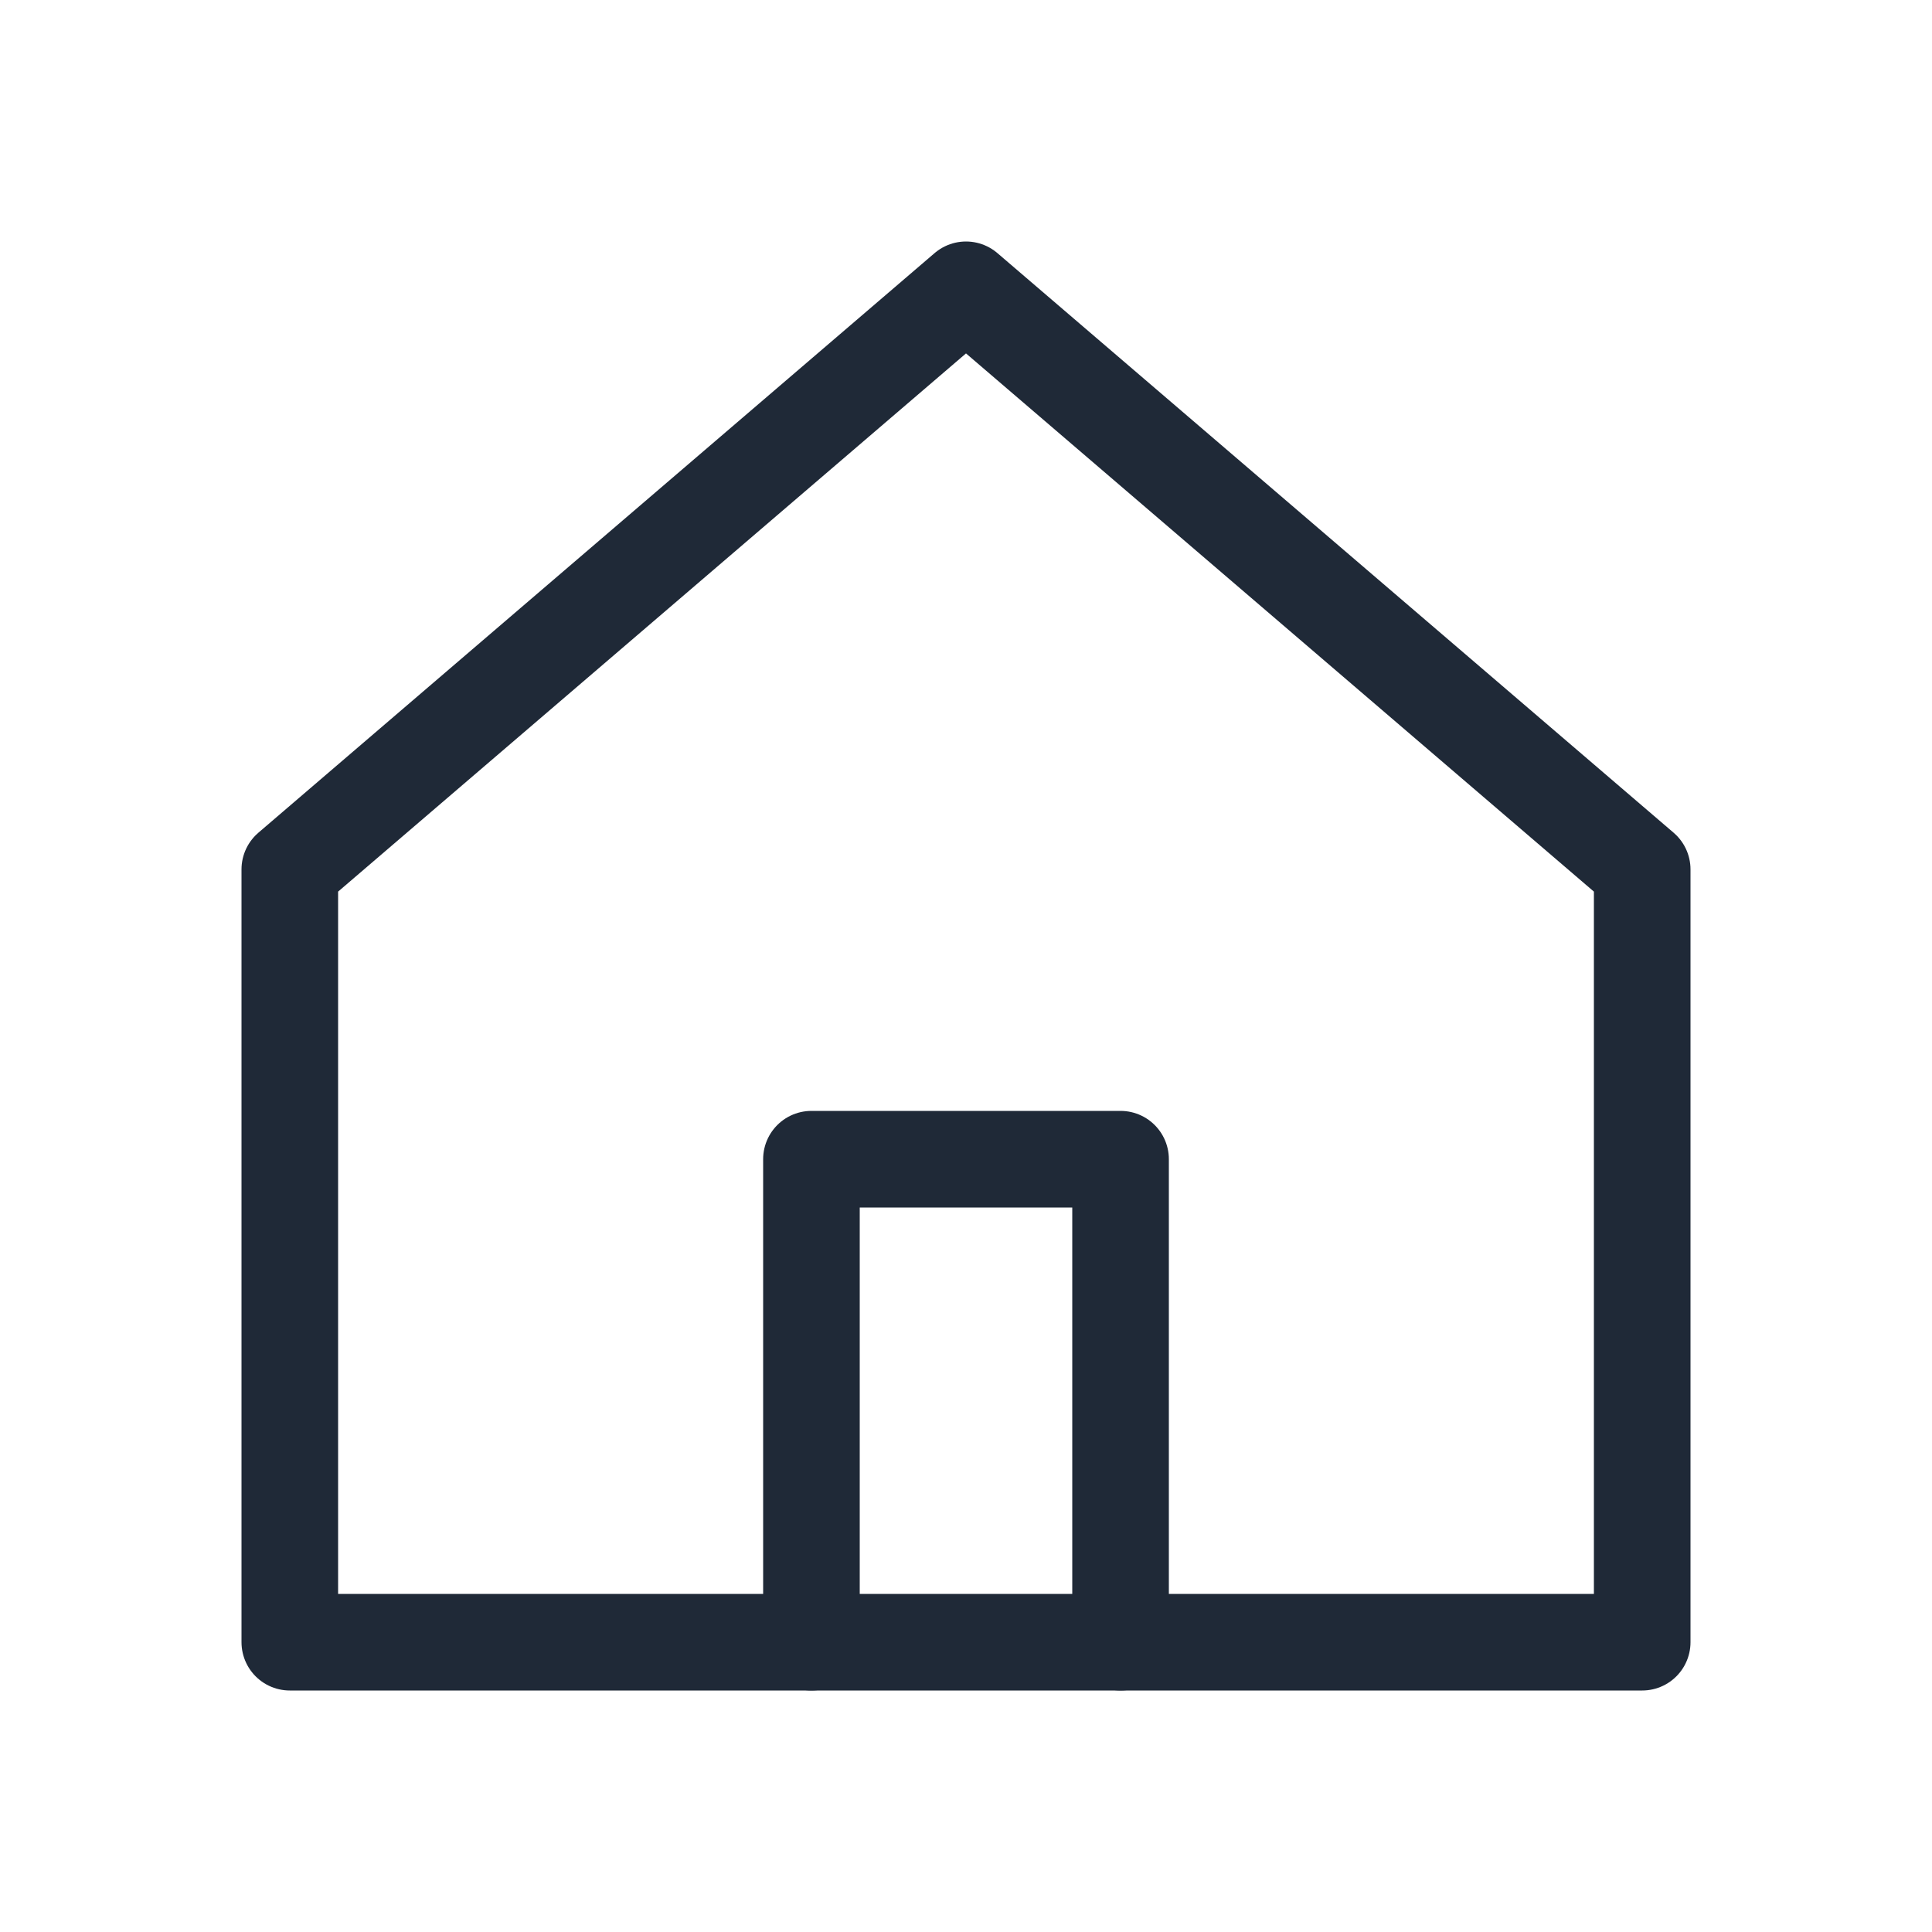
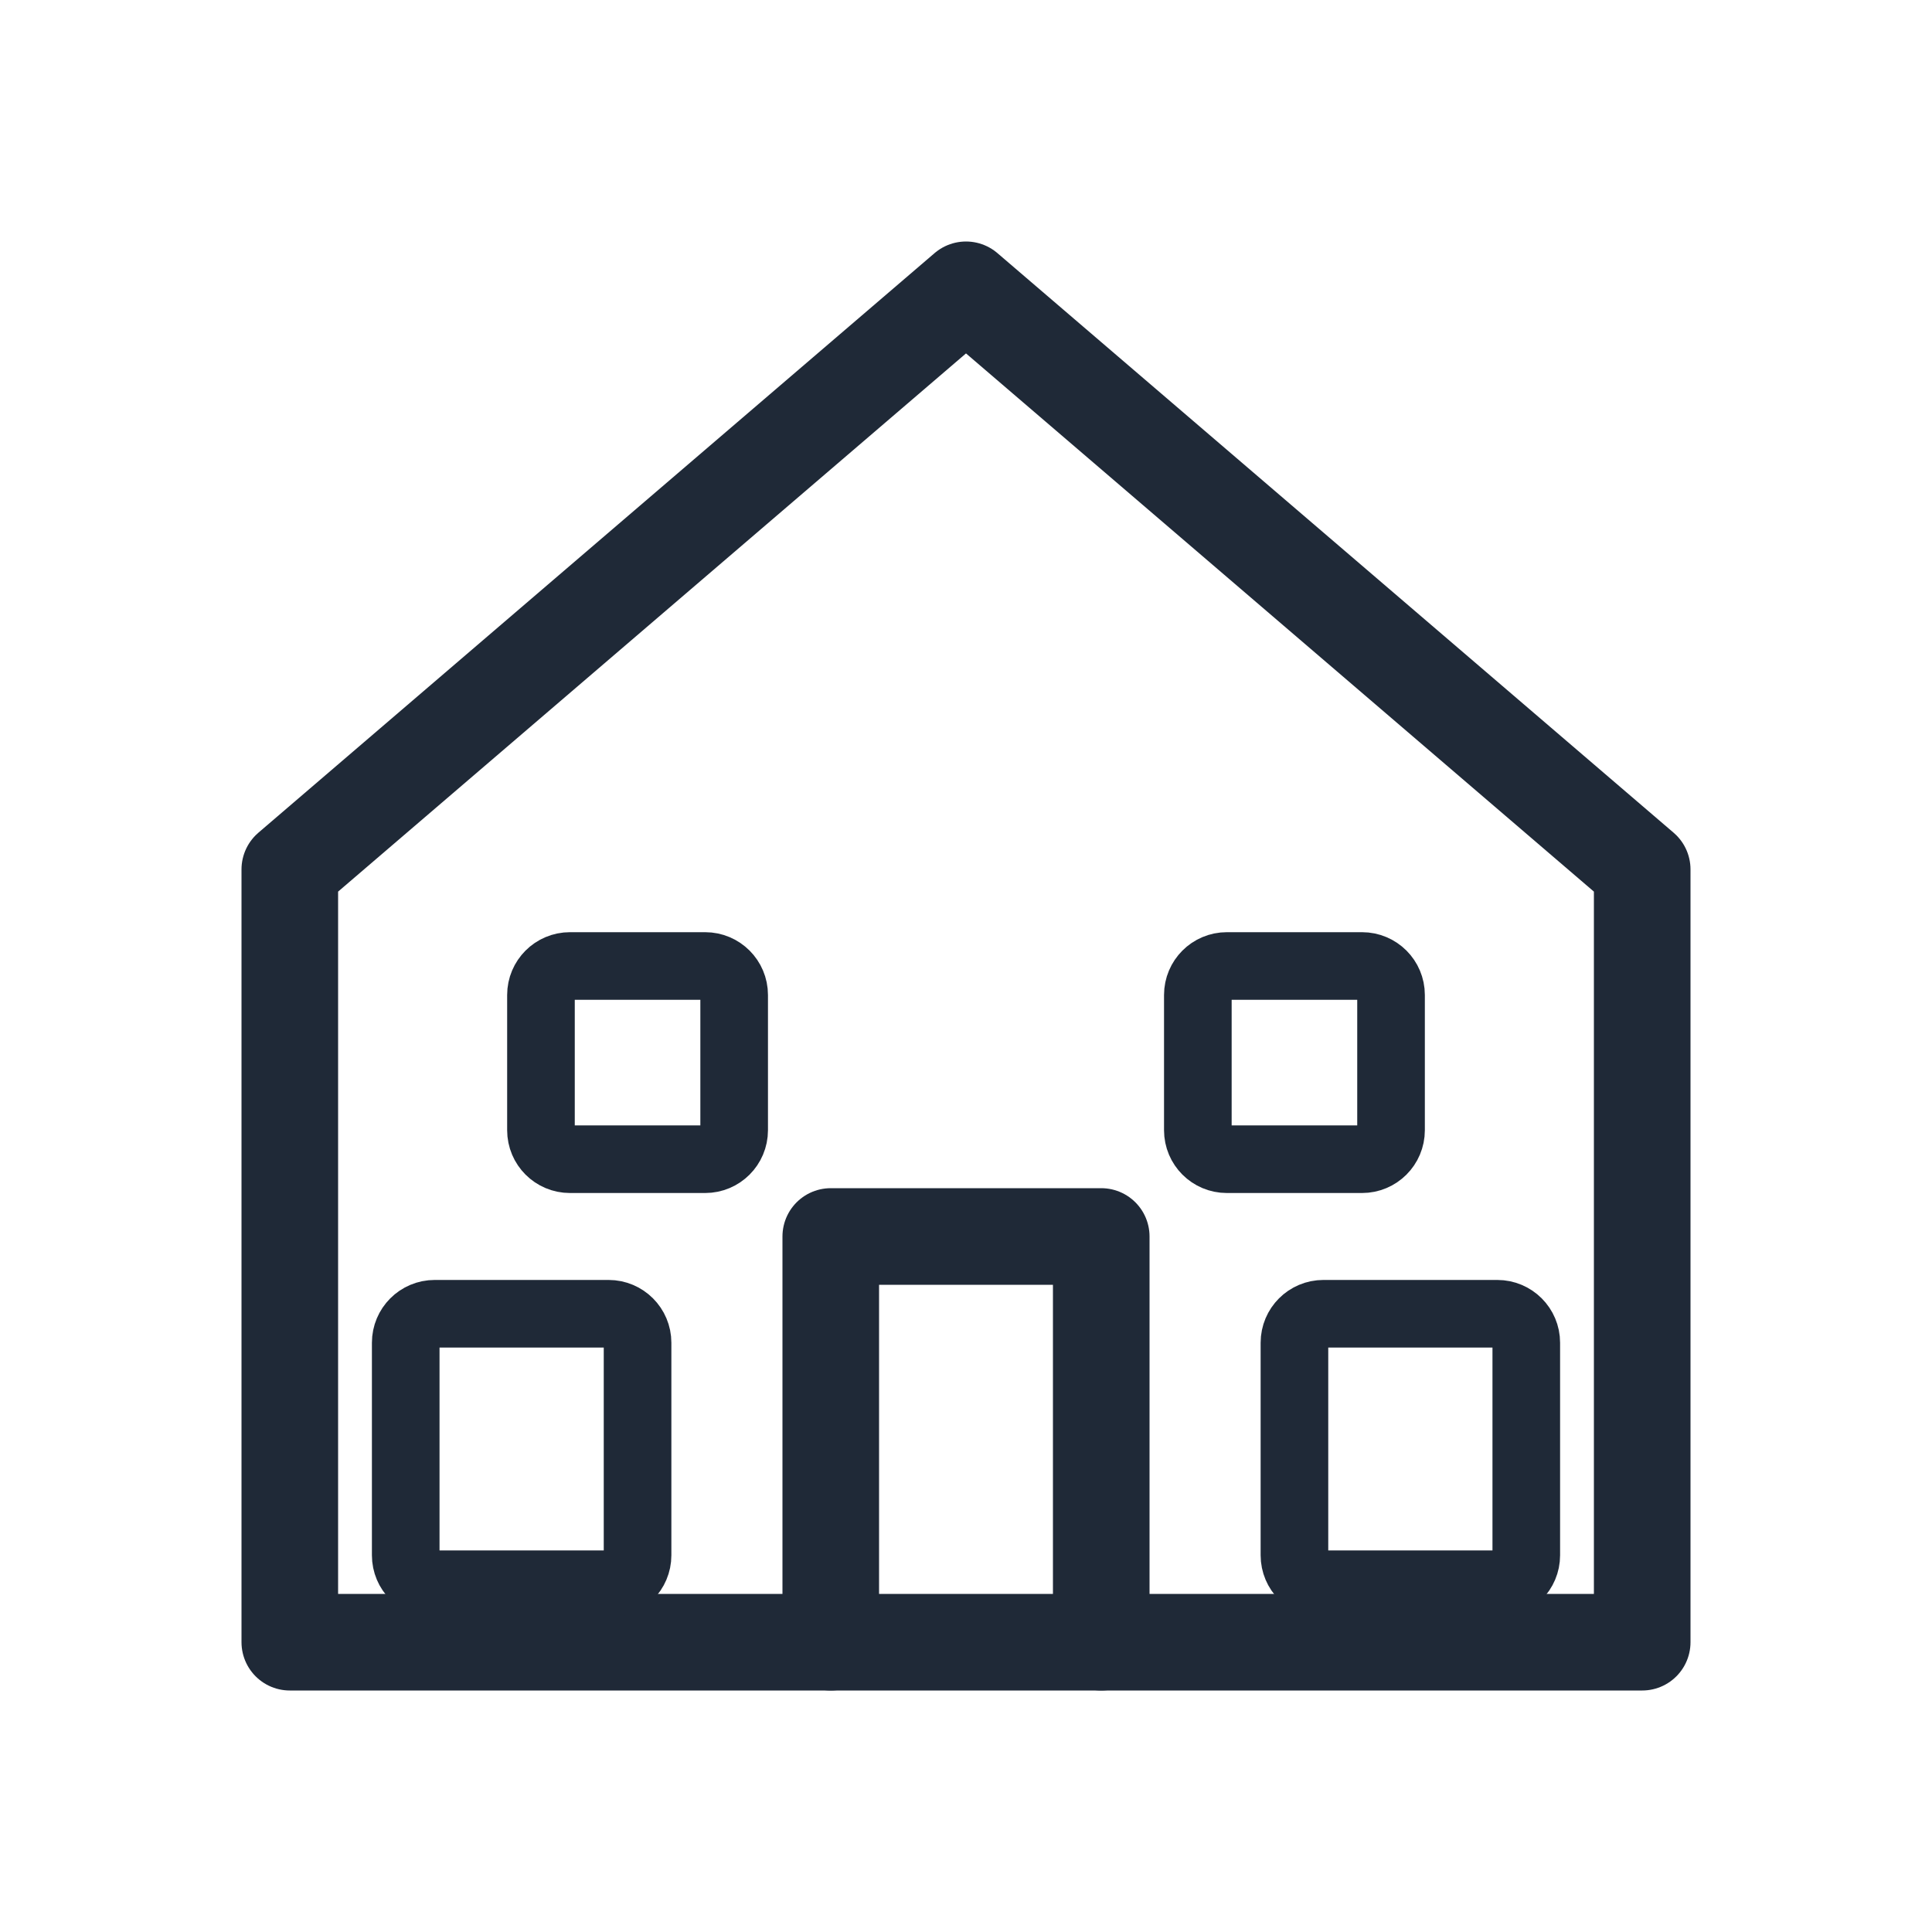
<svg xmlns="http://www.w3.org/2000/svg" viewBox="0 0 100 100" fill="none">
  <path d="M50 15 L85 45 L85 85 L15 85 L15 45 Z" stroke="#1F2937" stroke-width="5" stroke-linejoin="round" stroke-linecap="round" />
-   <path d="M42 85 L42 60 L58 60 L58 85" stroke="#1F2937" stroke-width="5" stroke-linejoin="round" stroke-linecap="round" />
+   <rect x="28" y="50" width="10" height="10" rx="1.5" stroke="#1F2937" stroke-width="3.5" stroke-linejoin="round" />
+   <rect x="62" y="50" width="10" height="10" rx="1.5" stroke="#1F2937" stroke-width="3.5" stroke-linejoin="round" />
+   <path d="M43 85 L43 64 L57 64 L57 85" stroke="#1F2937" stroke-width="5" stroke-linejoin="round" stroke-linecap="round" />
+   <rect x="21" y="68" width="12" height="14" rx="1.5" stroke="#1F2937" stroke-width="3.5" stroke-linejoin="round" />
+   <rect x="67" y="68" width="12" height="14" rx="1.5" stroke="#1F2937" stroke-width="3.5" stroke-linejoin="round" />
</svg>
